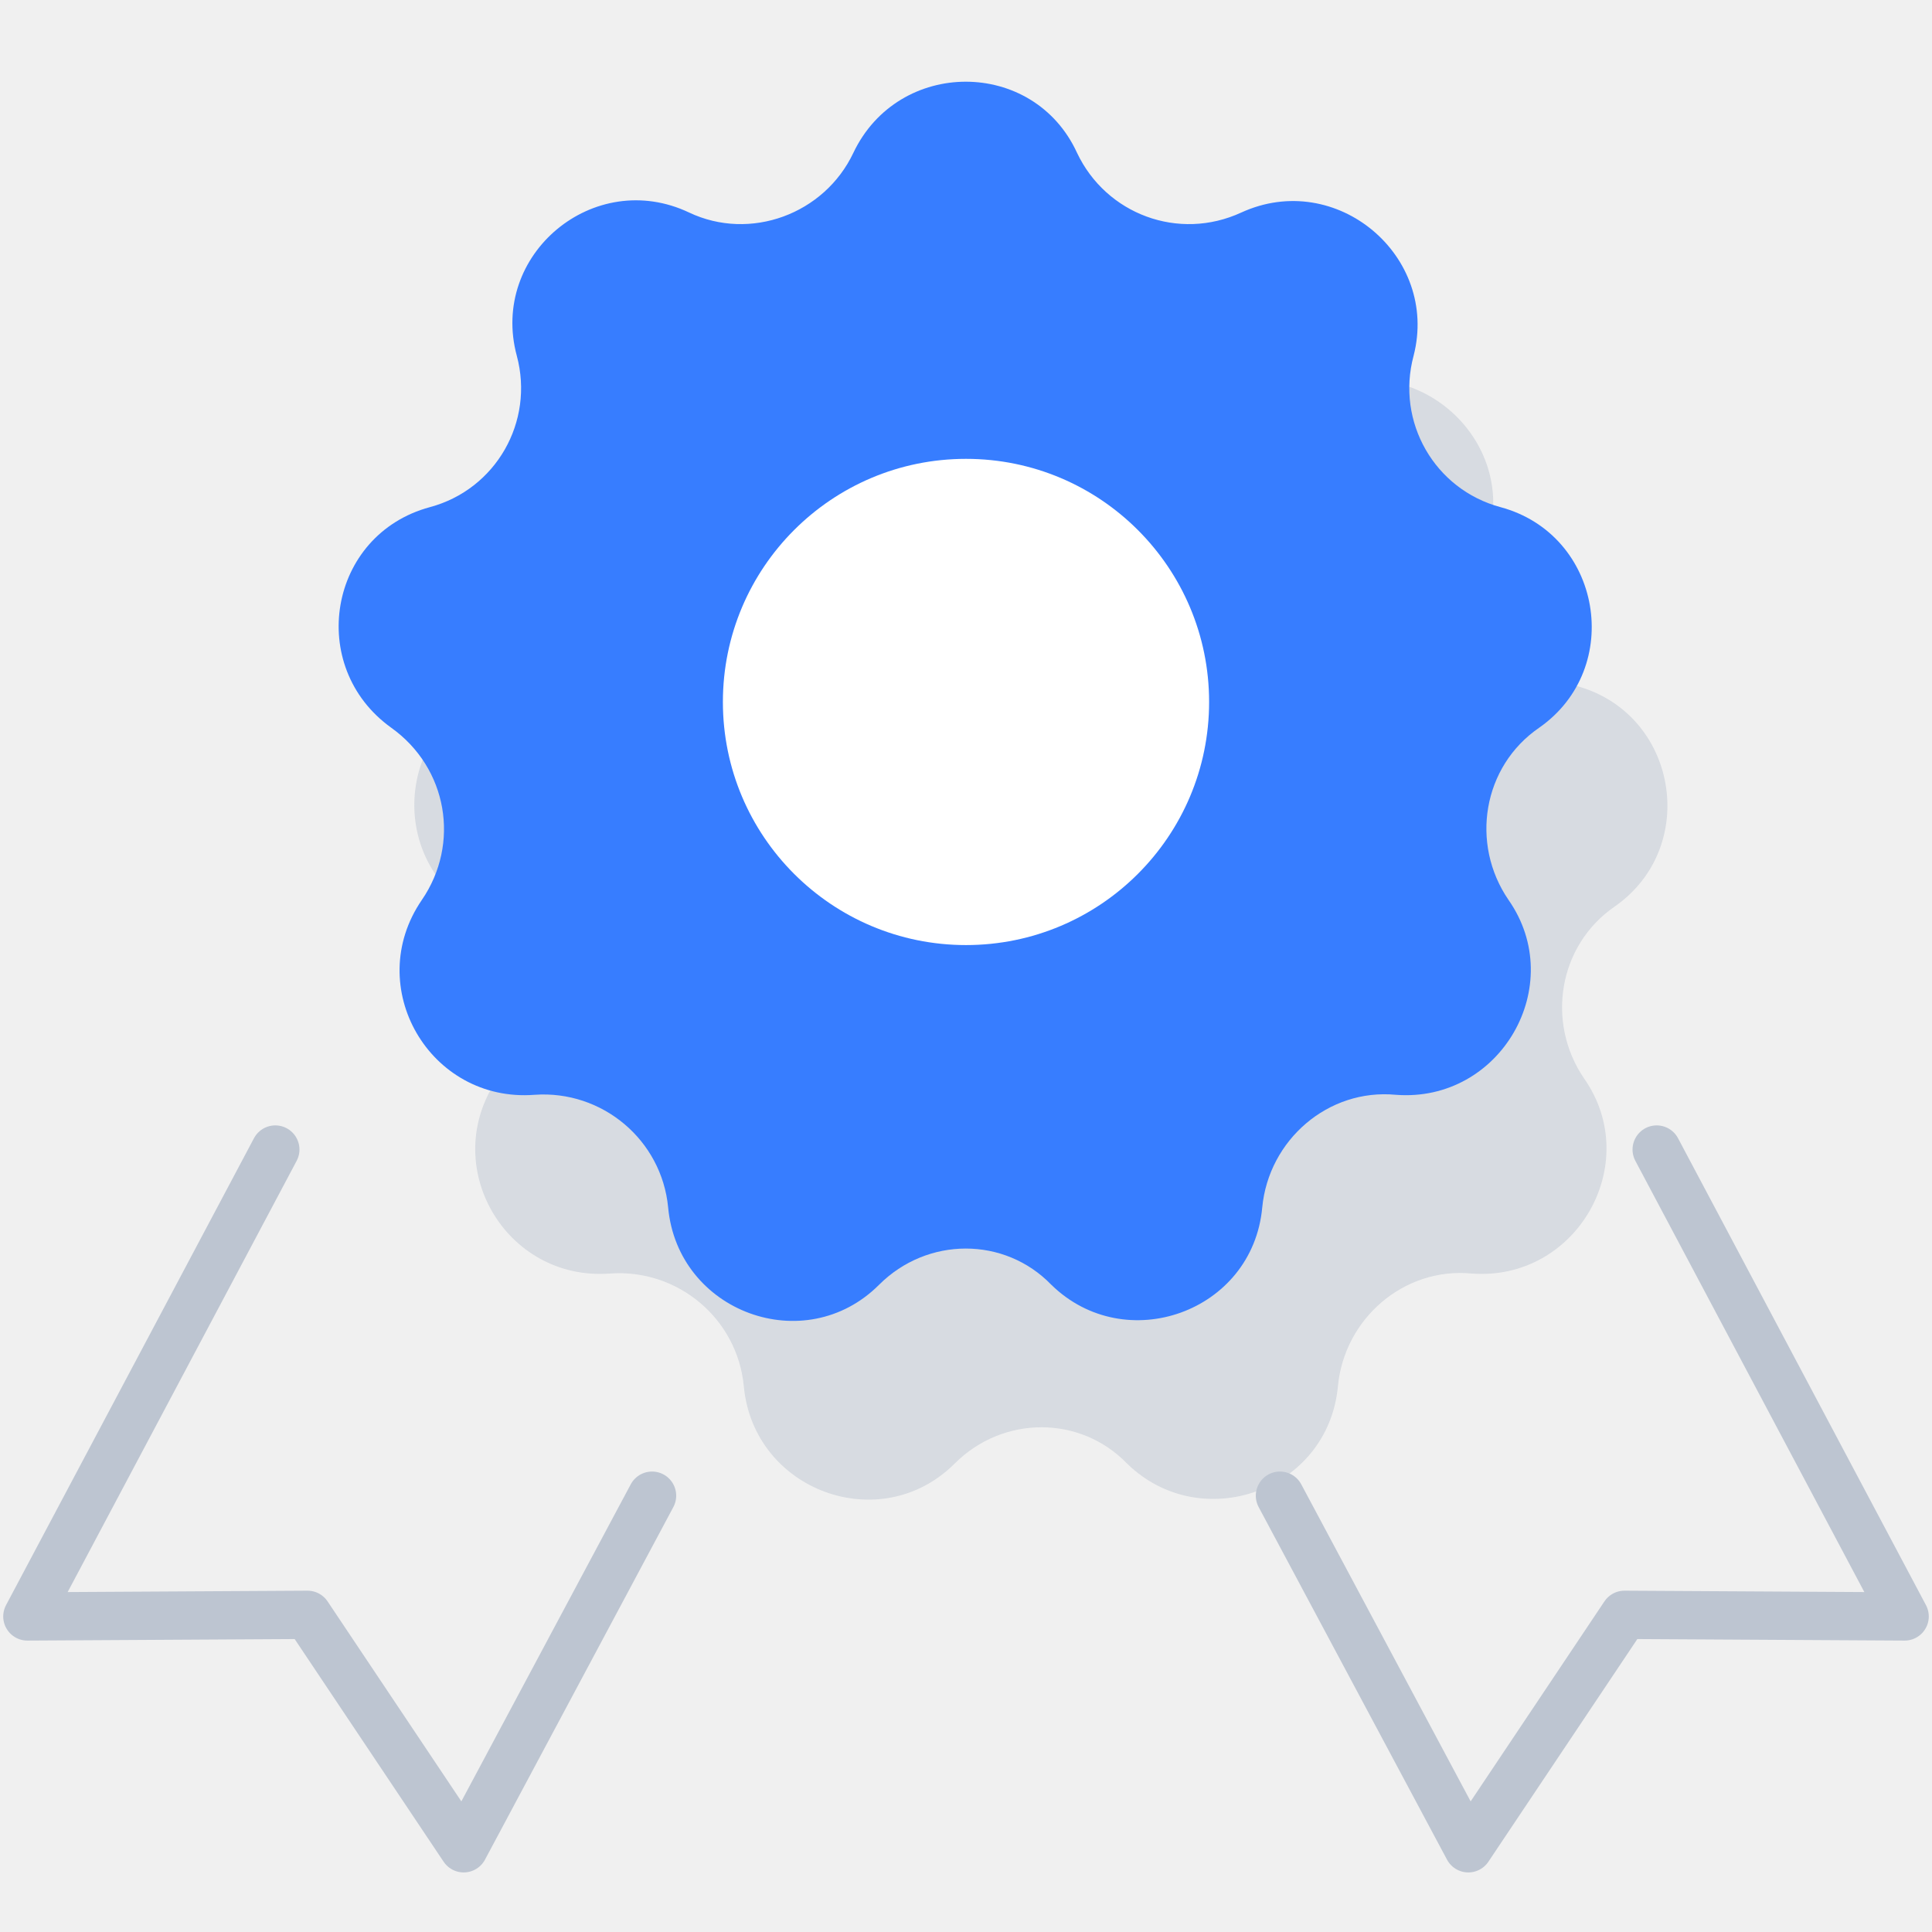
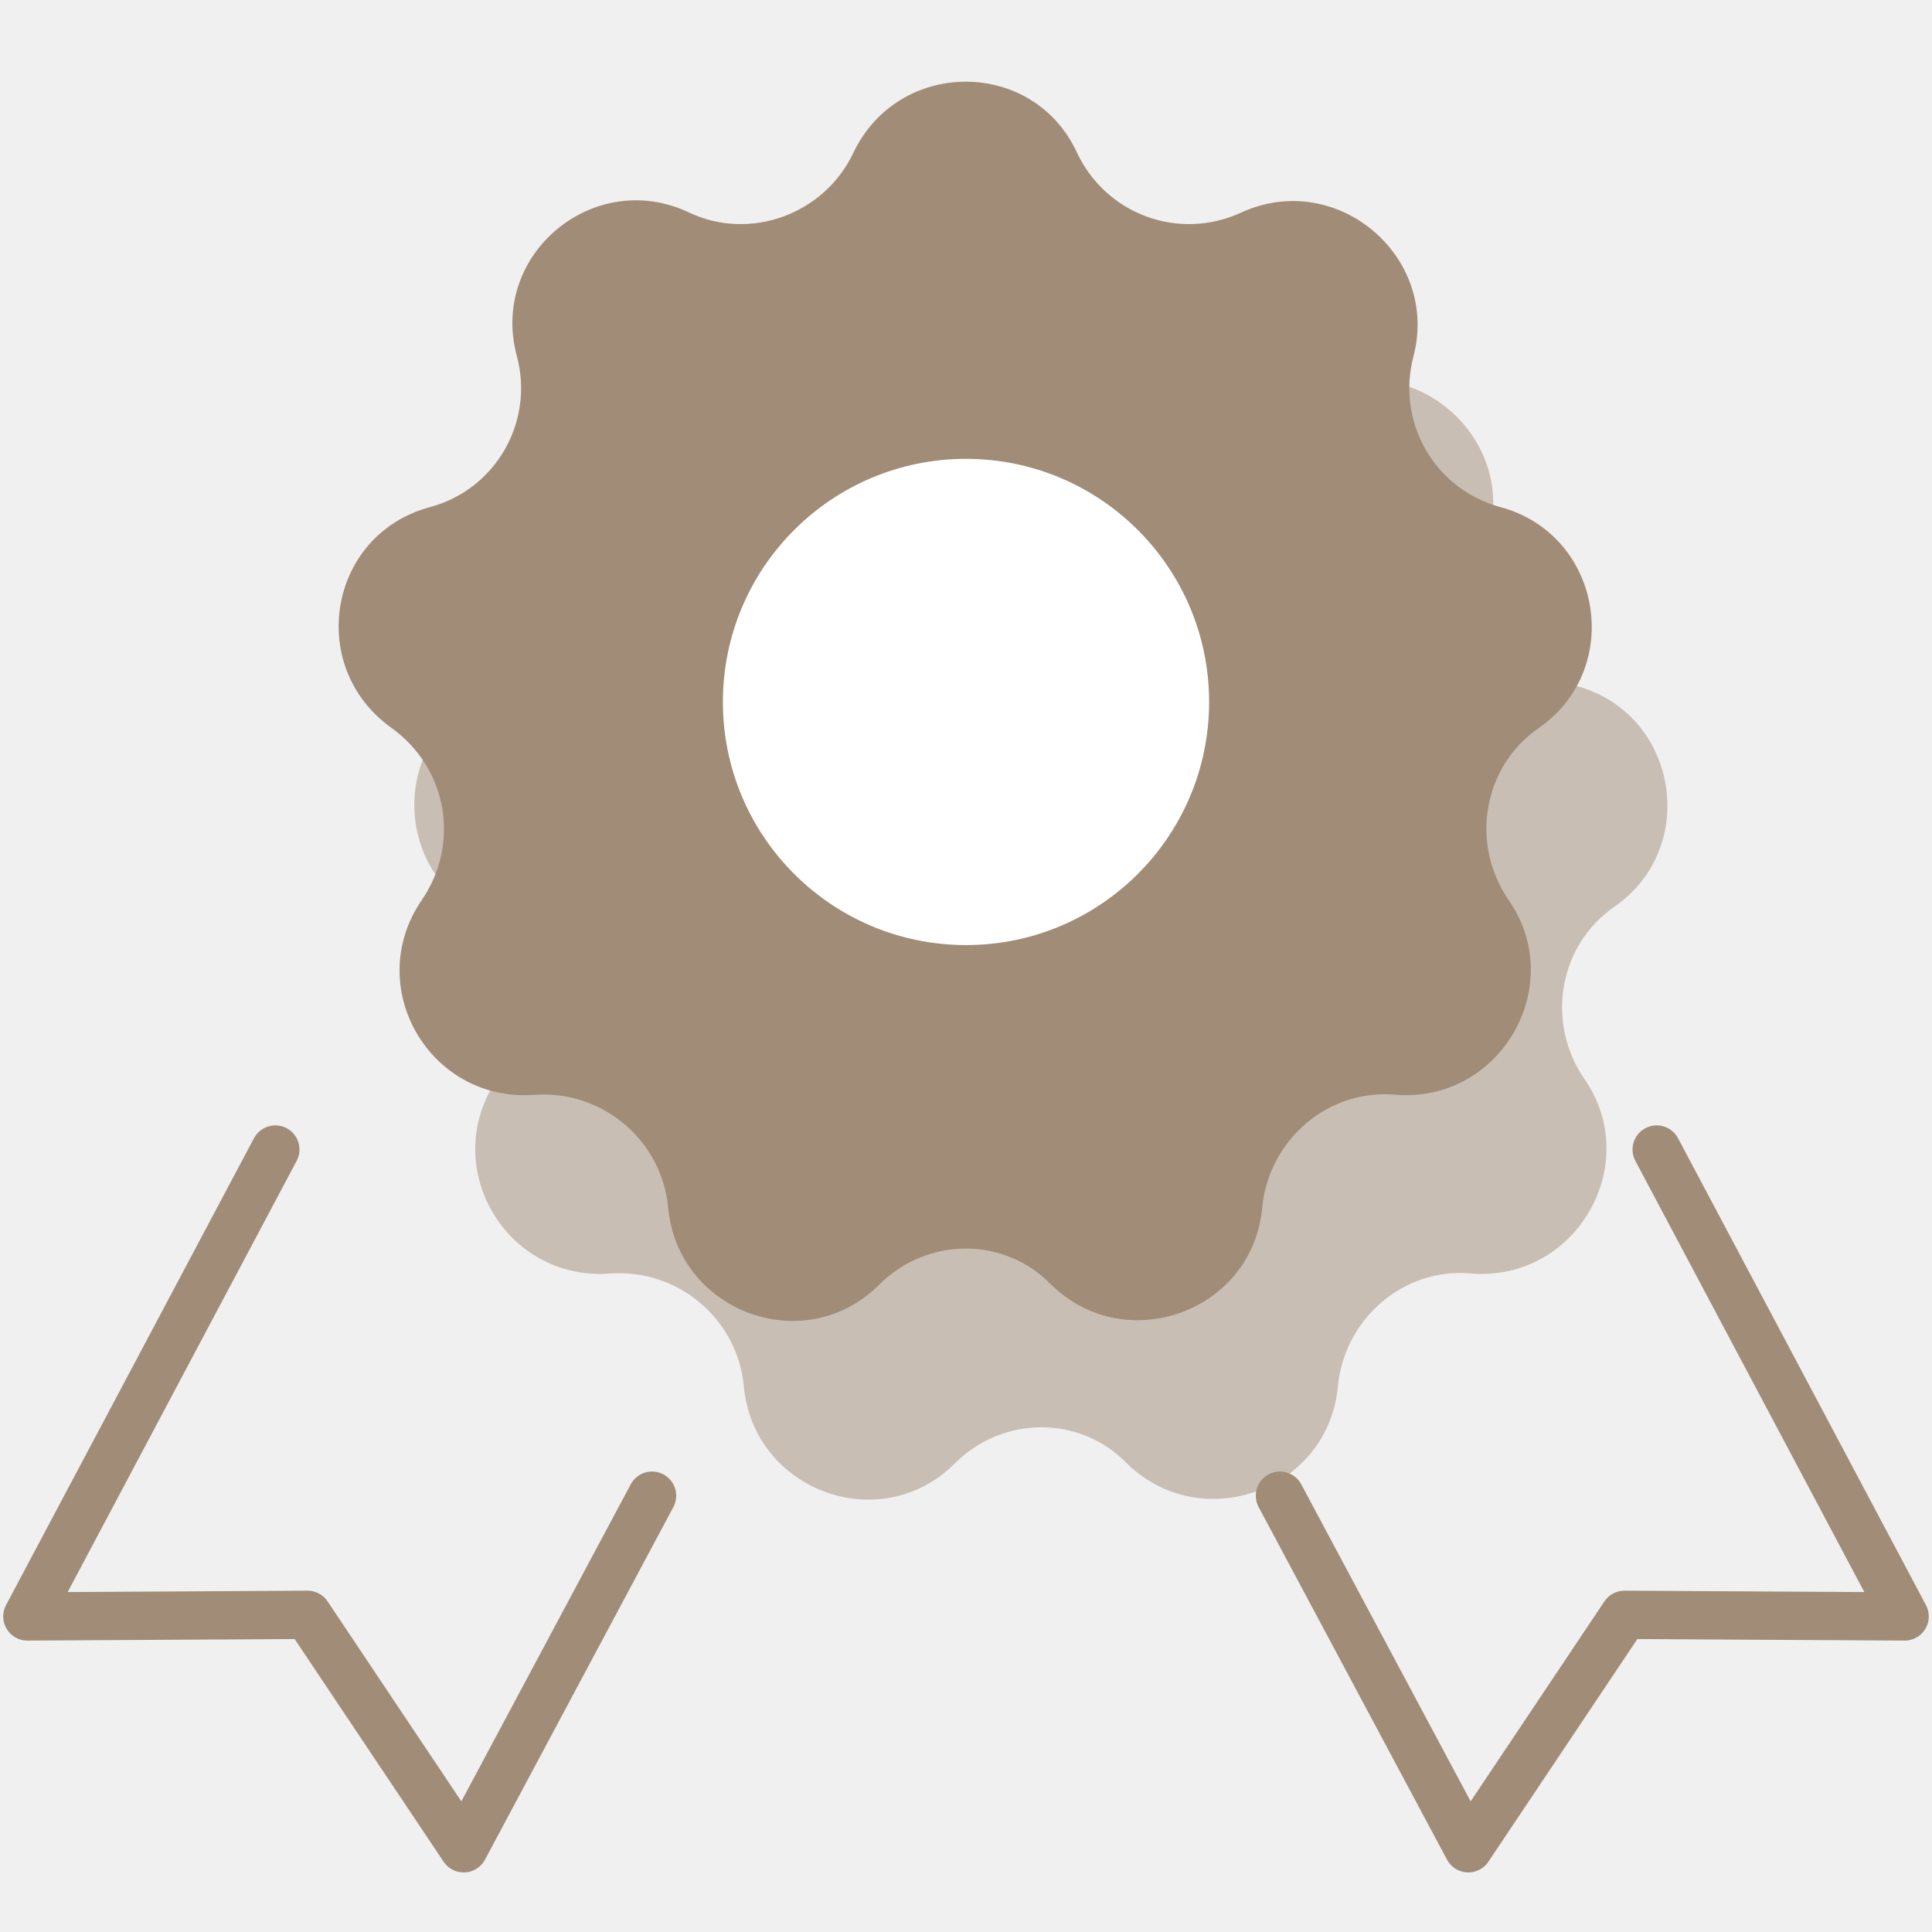
<svg xmlns="http://www.w3.org/2000/svg" x="0px" y="0px" viewBox="0 0 120 120" style="enable-background:new 0 0 120 120;" xml:space="preserve">
  <style type="text/css">
- 	.icon-21-0{fill:#BDC5D1;}
- 	.icon-21-1{fill:#377DFF;}
+ 	.icon-21-0{fill:#A08C77;}
+ 	.icon-21-1{fill:#A08C77;}
	.icon-21-2{fill:#FFFFFF;}
- 	.icon-21-3{fill:none;stroke:#BDC5D1;}
+ 	.icon-21-3{fill:none;stroke:#A08C77;}
</style>
  <path class="icon-21-0 fill-gray-400" opacity=".5" d="M59.3,90.9L59.3,90.9c-4.6,4.6-12.5,1.7-13.1-4.8v0c-0.4-4.2-4.1-7.3-8.3-7l0,0c-6.5,0.5-10.7-6.7-7-12.1v0  c2.4-3.5,1.6-8.2-1.9-10.7l0,0c-5.3-3.8-3.9-12,2.4-13.7l0,0c4.1-1.1,6.5-5.3,5.4-9.4l0,0c-1.7-6.3,4.8-11.7,10.7-8.9l0,0  c3.8,1.8,8.4,0.1,10.2-3.7l0,0c2.8-5.9,11.2-5.9,13.9,0l0,0c1.8,3.8,6.4,5.5,10.2,3.7l0,0c5.9-2.7,12.3,2.7,10.7,8.9l0,0  c-1.1,4.1,1.3,8.3,5.4,9.4l0,0c6.3,1.7,7.7,10,2.4,13.7l0,0c-3.5,2.4-4.3,7.2-1.9,10.7v0c3.7,5.3-0.5,12.6-7,12.1l0,0  c-4.2-0.4-7.9,2.8-8.3,7v0c-0.6,6.5-8.5,9.3-13.1,4.8v0C67.1,87.9,62.3,87.9,59.3,90.9z" />
  <path class="icon-21-1 fill-primary" d="M54.6,79.8L54.6,79.8C50,84.4,42.1,81.5,41.5,75v0c-0.4-4.2-4.1-7.3-8.3-7l0,0c-6.5,0.5-10.7-6.7-7-12.1v0  c2.4-3.5,1.6-8.2-1.9-10.7l0,0c-5.3-3.8-3.9-12,2.4-13.7l0,0c4.1-1.1,6.5-5.3,5.4-9.4l0,0c-1.7-6.3,4.8-11.7,10.7-8.9l0,0  c3.8,1.8,8.4,0.1,10.2-3.7l0,0c2.8-5.9,11.2-5.9,13.9,0l0,0c1.8,3.8,6.3,5.5,10.2,3.7l0,0c5.9-2.7,12.3,2.7,10.7,8.9l0,0  c-1.1,4.1,1.3,8.3,5.4,9.4l0,0c6.3,1.7,7.7,10,2.4,13.7l0,0c-3.5,2.4-4.3,7.2-1.9,10.7v0c3.7,5.3-0.5,12.6-7,12.1l0,0  c-4.2-0.4-7.9,2.8-8.3,7v0c-0.6,6.5-8.5,9.3-13.1,4.8v0C62.4,76.8,57.6,76.8,54.6,79.8z" />
  <circle class="icon-21-2 fill-white" cx="60" cy="43.6" r="15.1" />
  <polyline class="icon-21-3 fill-none stroke-gray-400" stroke-width="3" stroke-linecap="round" stroke-linejoin="round" stroke-miterlimit="10" points="79.5,92.9 91.2,114.8 100.9,100.3 118.3,100.4 102.9,71.4 " />
  <polyline class="icon-21-3 fill-none stroke-gray-400" stroke-width="3" stroke-linecap="round" stroke-linejoin="round" stroke-miterlimit="10" points="40.5,92.9 28.8,114.8 19.1,100.3 1.7,100.4 17.1,71.4 " />
</svg>
